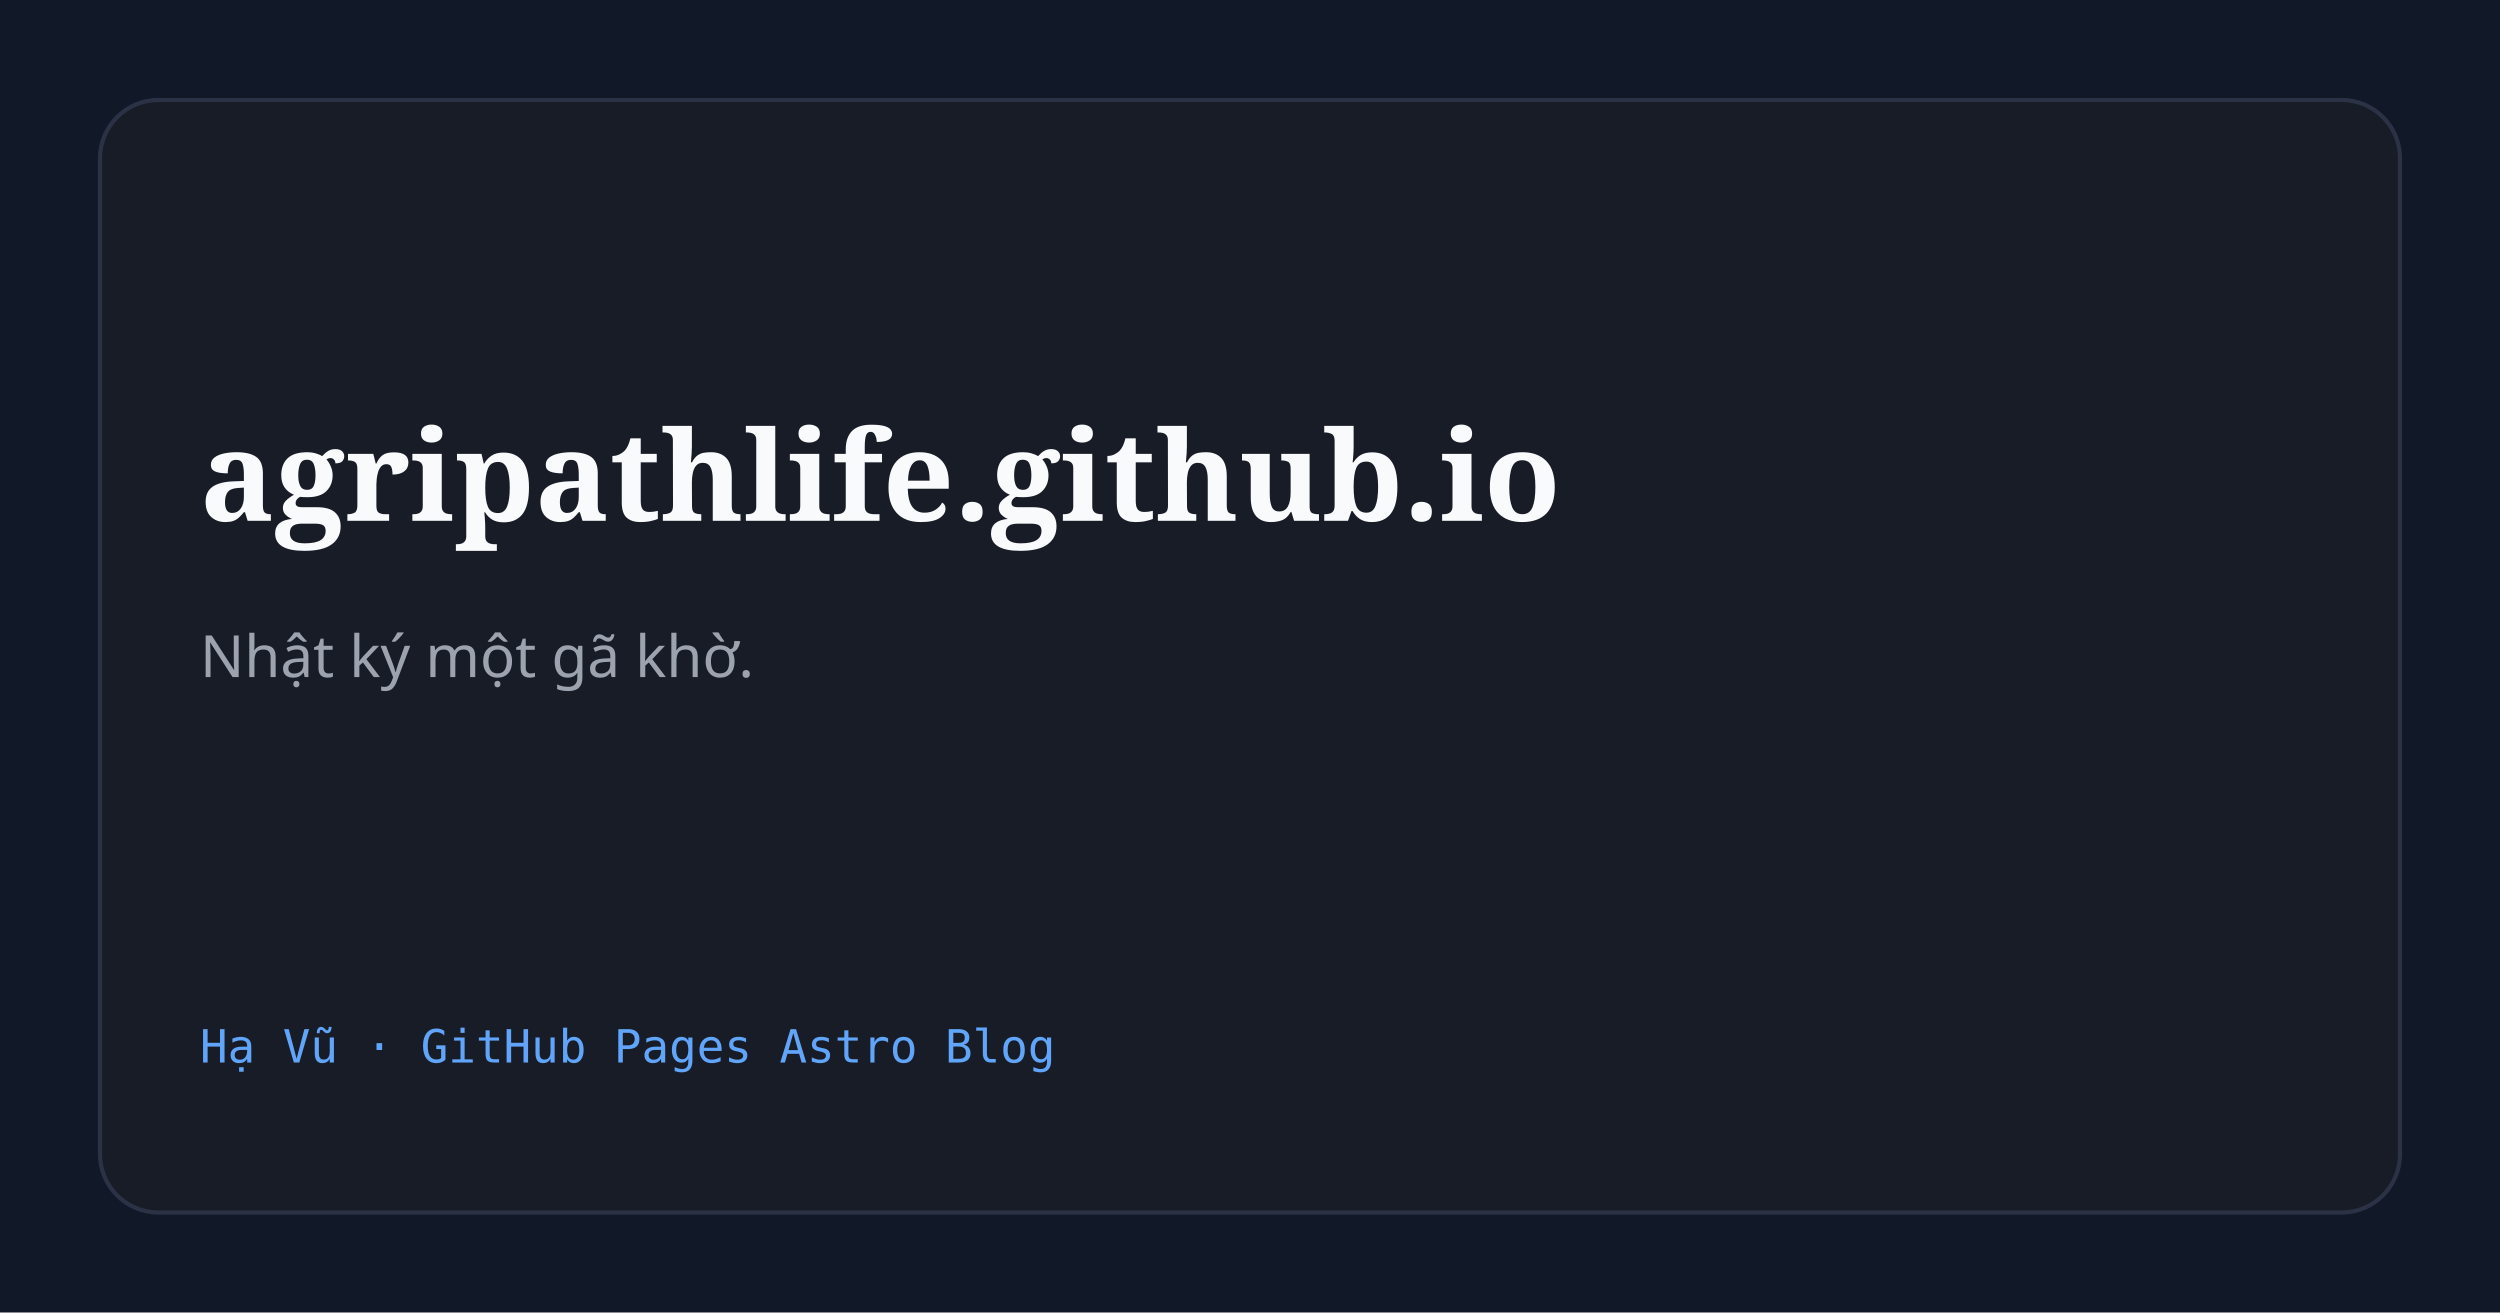
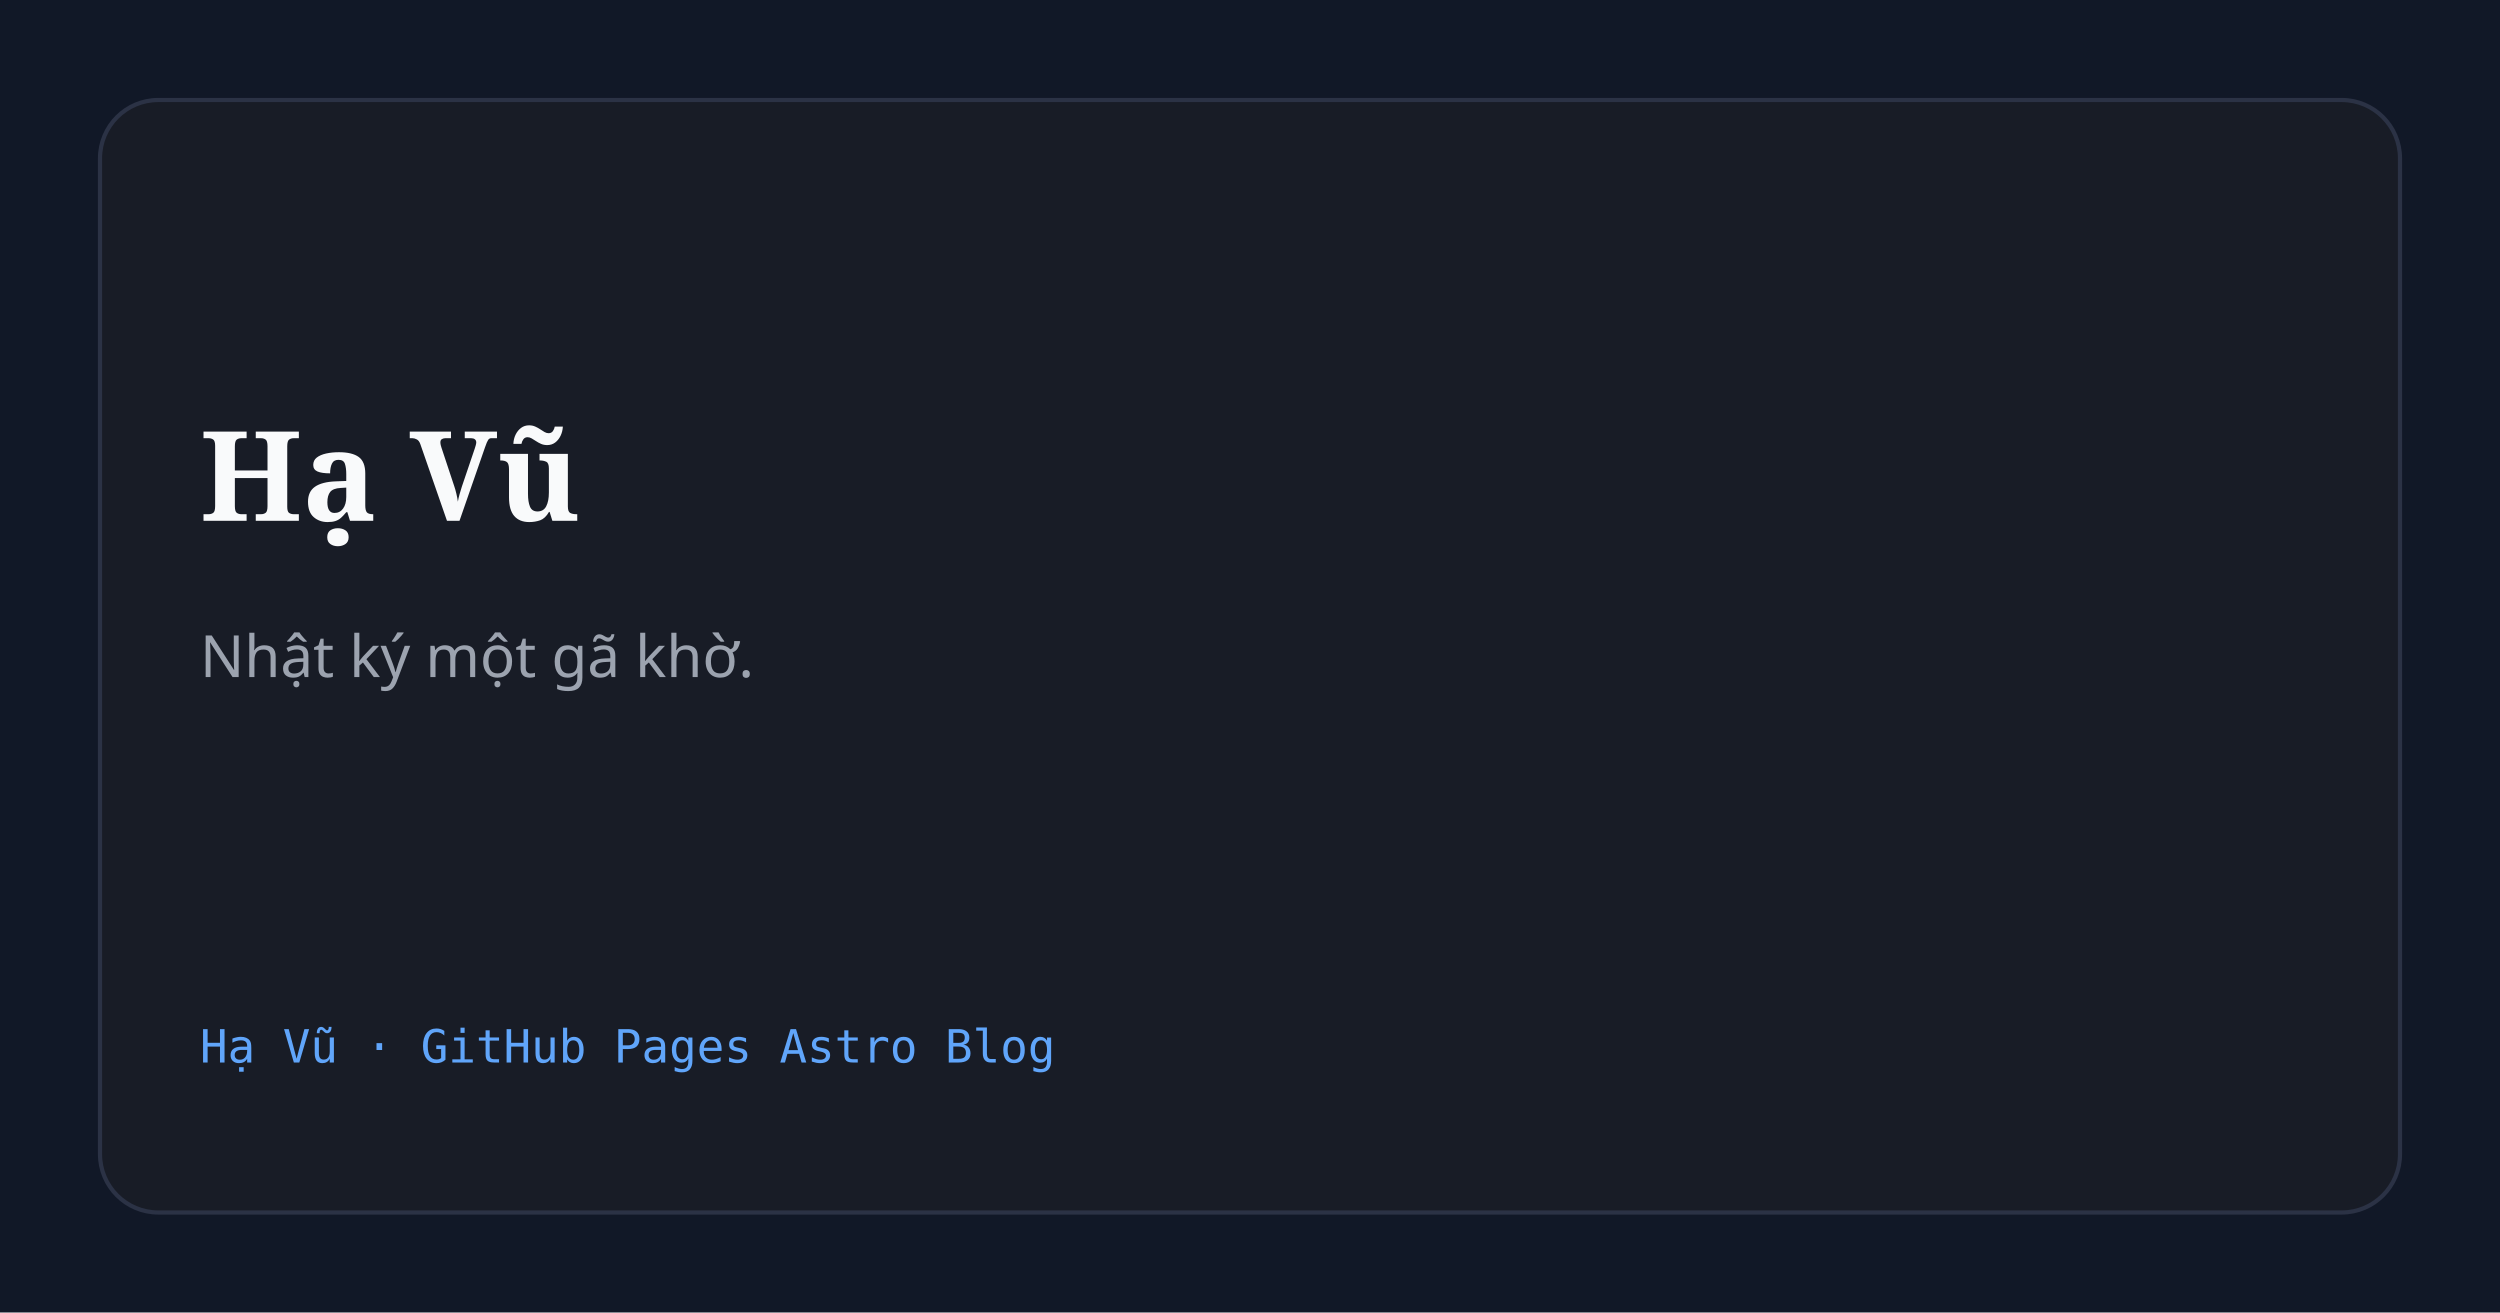
<svg xmlns="http://www.w3.org/2000/svg" width="1200" height="630" viewBox="0 0 1200 630" fill="none">
  <rect width="1200" height="630" fill="#111827" />
  <rect x="48" y="48" width="1104" height="534" rx="28" fill="#181C26" stroke="#2B3245" stroke-width="2" />
-   <text x="96" y="250" font-family="Georgia, serif" font-weight="700" font-size="60" fill="#F9FAFB">agripathlife.github.io</text>
+   <text x="96" y="250" font-family="Georgia, serif" font-weight="700" font-size="60" fill="#F9FAFB">Hạ Vũ</text>
  <text x="96" y="325" font-family="sans-serif" font-size="28" fill="#9CA3AF">Nhật ký một gã khờ.</text>
  <text x="96" y="510" font-family="monospace" font-size="22" fill="#60A5FA">Hạ Vũ · GitHub Pages Astro Blog</text>
</svg>
